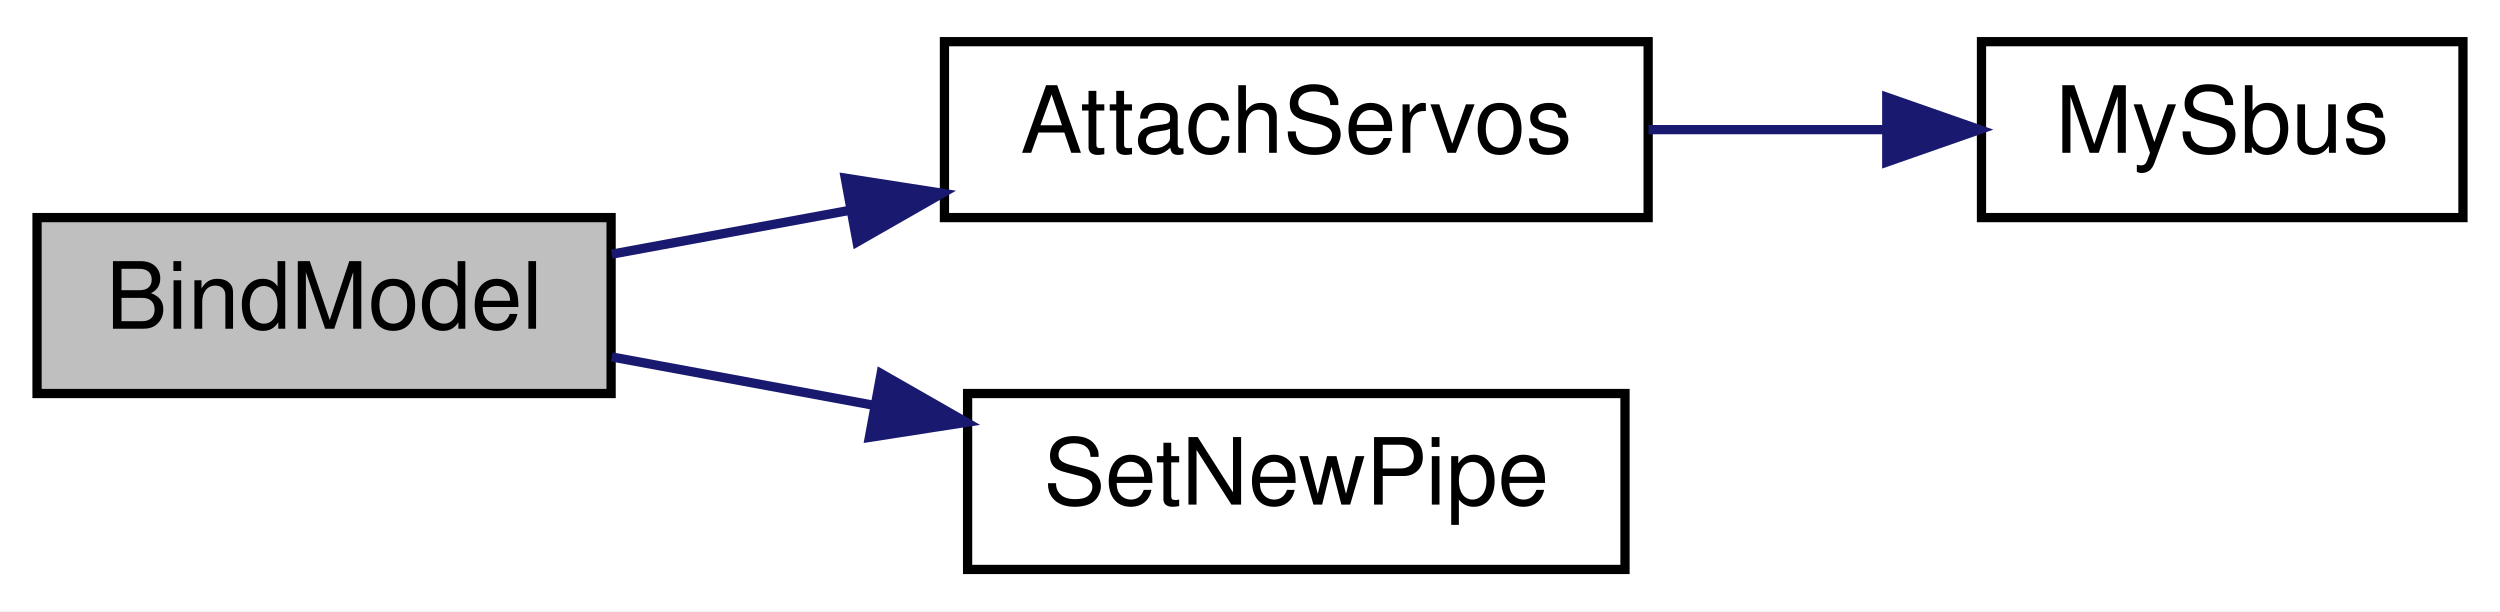
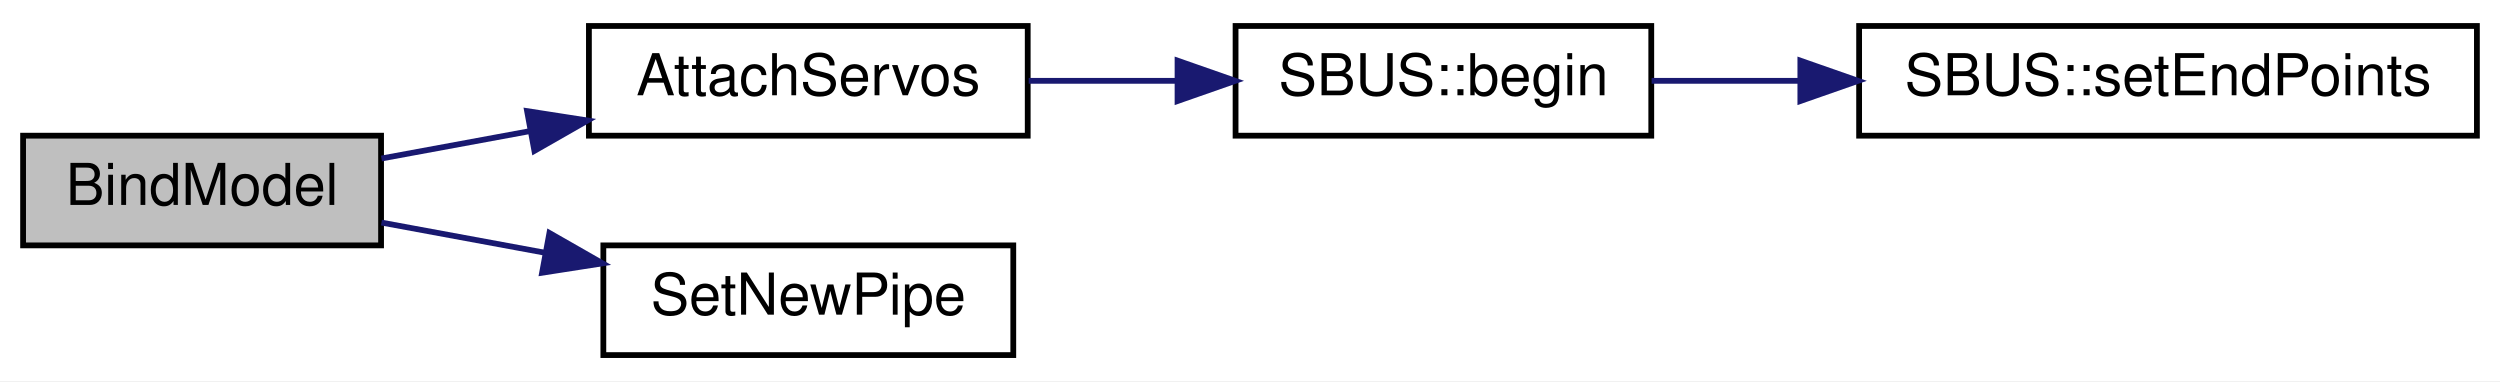
- <svg xmlns="http://www.w3.org/2000/svg" xmlns:xlink="http://www.w3.org/1999/xlink" width="270pt" height="66pt" viewBox="0.00 0.00 270.00 66.00">
+ <svg xmlns="http://www.w3.org/2000/svg" xmlns:xlink="http://www.w3.org/1999/xlink" width="433pt" height="66pt" viewBox="0.00 0.00 433.00 66.00">
  <g id="graph0" class="graph" transform="scale(1 1) rotate(0) translate(4 62)">
-     <polygon fill="white" stroke="transparent" points="-4,4 -4,-62 266,-62 266,4 -4,4" />
+     <polygon fill="white" stroke="transparent" points="-4,4 -4,-62 429,-62 429,4 -4,4" />
    <g id="node1" class="node">
      <g id="a_node1">
        <a xlink:title=" ">
          <polygon fill="#bfbfbf" stroke="black" points="0,-19.5 0,-38.5 62,-38.5 62,-19.5 0,-19.5" />
          <text text-anchor="middle" x="31" y="-26.5" font-family="Helvetica,sans-Serif" font-size="10.00">BindModel</text>
        </a>
      </g>
    </g>
    <g id="node2" class="node">
      <g id="a_node2">
        <a xlink:href="_receiver_code_2src_2main_8cpp.html#a0cbfd712ab3bd8f654bc19400fd704bd" target="_top" xlink:title=" ">
          <polygon fill="white" stroke="black" points="98,-38.5 98,-57.5 174,-57.5 174,-38.5 98,-38.5" />
          <text text-anchor="middle" x="136" y="-45.5" font-family="Helvetica,sans-Serif" font-size="10.00">AttachServos</text>
        </a>
      </g>
    </g>
    <g id="edge1" class="edge">
      <path fill="none" stroke="midnightblue" d="M62.07,-34.55C70.09,-36.03 78.96,-37.66 87.67,-39.27" />
      <polygon fill="midnightblue" stroke="midnightblue" points="87.29,-42.76 97.76,-41.13 88.56,-35.87 87.29,-42.76" />
    </g>
-     <g id="node4" class="node">
-       <g id="a_node4">
+     <g id="node5" class="node">
+       <g id="a_node5">
        <a xlink:href="radio_8h.html#a6f54969e66375decc44723b141b78766" target="_top" xlink:title=" ">
          <polygon fill="white" stroke="black" points="100.5,-0.5 100.5,-19.5 171.5,-19.5 171.5,-0.5 100.5,-0.5" />
          <text text-anchor="middle" x="136" y="-7.5" font-family="Helvetica,sans-Serif" font-size="10.00">SetNewPipe</text>
        </a>
      </g>
    </g>
-     <g id="edge3" class="edge">
+     <g id="edge4" class="edge">
      <path fill="none" stroke="midnightblue" d="M62.07,-23.45C70.97,-21.81 80.91,-19.98 90.52,-18.2" />
      <polygon fill="midnightblue" stroke="midnightblue" points="91.16,-21.65 100.36,-16.39 89.89,-14.76 91.16,-21.65" />
    </g>
    <g id="node3" class="node">
      <g id="a_node3">
-         <a xlink:href="_receiver_code_2src_2main_8cpp.html#a5424788640aaa8d535d6ea077949ef82" target="_top" xlink:title=" ">
-           <polygon fill="white" stroke="black" points="210,-38.5 210,-57.5 262,-57.5 262,-38.5 210,-38.5" />
-           <text text-anchor="middle" x="236" y="-45.5" font-family="Helvetica,sans-Serif" font-size="10.00">MySbus</text>
+         <a xlink:href="class_s_b_u_s.html#a5c2fccbffff0bd17ed522529fd6b2d8f" target="_top" xlink:title=" ">
+           <polygon fill="white" stroke="black" points="210,-38.5 210,-57.5 282,-57.5 282,-38.5 210,-38.5" />
+           <text text-anchor="middle" x="246" y="-45.5" font-family="Helvetica,sans-Serif" font-size="10.00">SBUS::begin</text>
        </a>
      </g>
    </g>
    <g id="edge2" class="edge">
-       <path fill="none" stroke="midnightblue" d="M174.05,-48C182.43,-48 191.32,-48 199.63,-48" />
-       <polygon fill="midnightblue" stroke="midnightblue" points="199.77,-51.5 209.77,-48 199.77,-44.5 199.77,-51.5" />
+       <path fill="none" stroke="midnightblue" d="M174.17,-48C182.41,-48 191.23,-48 199.76,-48" />
+       <polygon fill="midnightblue" stroke="midnightblue" points="199.95,-51.5 209.95,-48 199.95,-44.5 199.95,-51.5" />
+     </g>
+     <g id="node4" class="node">
+       <g id="a_node4">
+         <a xlink:href="class_s_b_u_s.html#a58a6caab31090f4019d4f2439ab20fc2" target="_top" xlink:title=" ">
+           <polygon fill="white" stroke="black" points="318,-38.5 318,-57.5 425,-57.5 425,-38.5 318,-38.5" />
+           <text text-anchor="middle" x="371.5" y="-45.5" font-family="Helvetica,sans-Serif" font-size="10.00">SBUS::setEndPoints</text>
+         </a>
+       </g>
+     </g>
+     <g id="edge3" class="edge">
+       <path fill="none" stroke="midnightblue" d="M282.06,-48C290.06,-48 298.79,-48 307.56,-48" />
+       <polygon fill="midnightblue" stroke="midnightblue" points="307.82,-51.5 317.82,-48 307.82,-44.5 307.82,-51.5" />
    </g>
  </g>
</svg>
